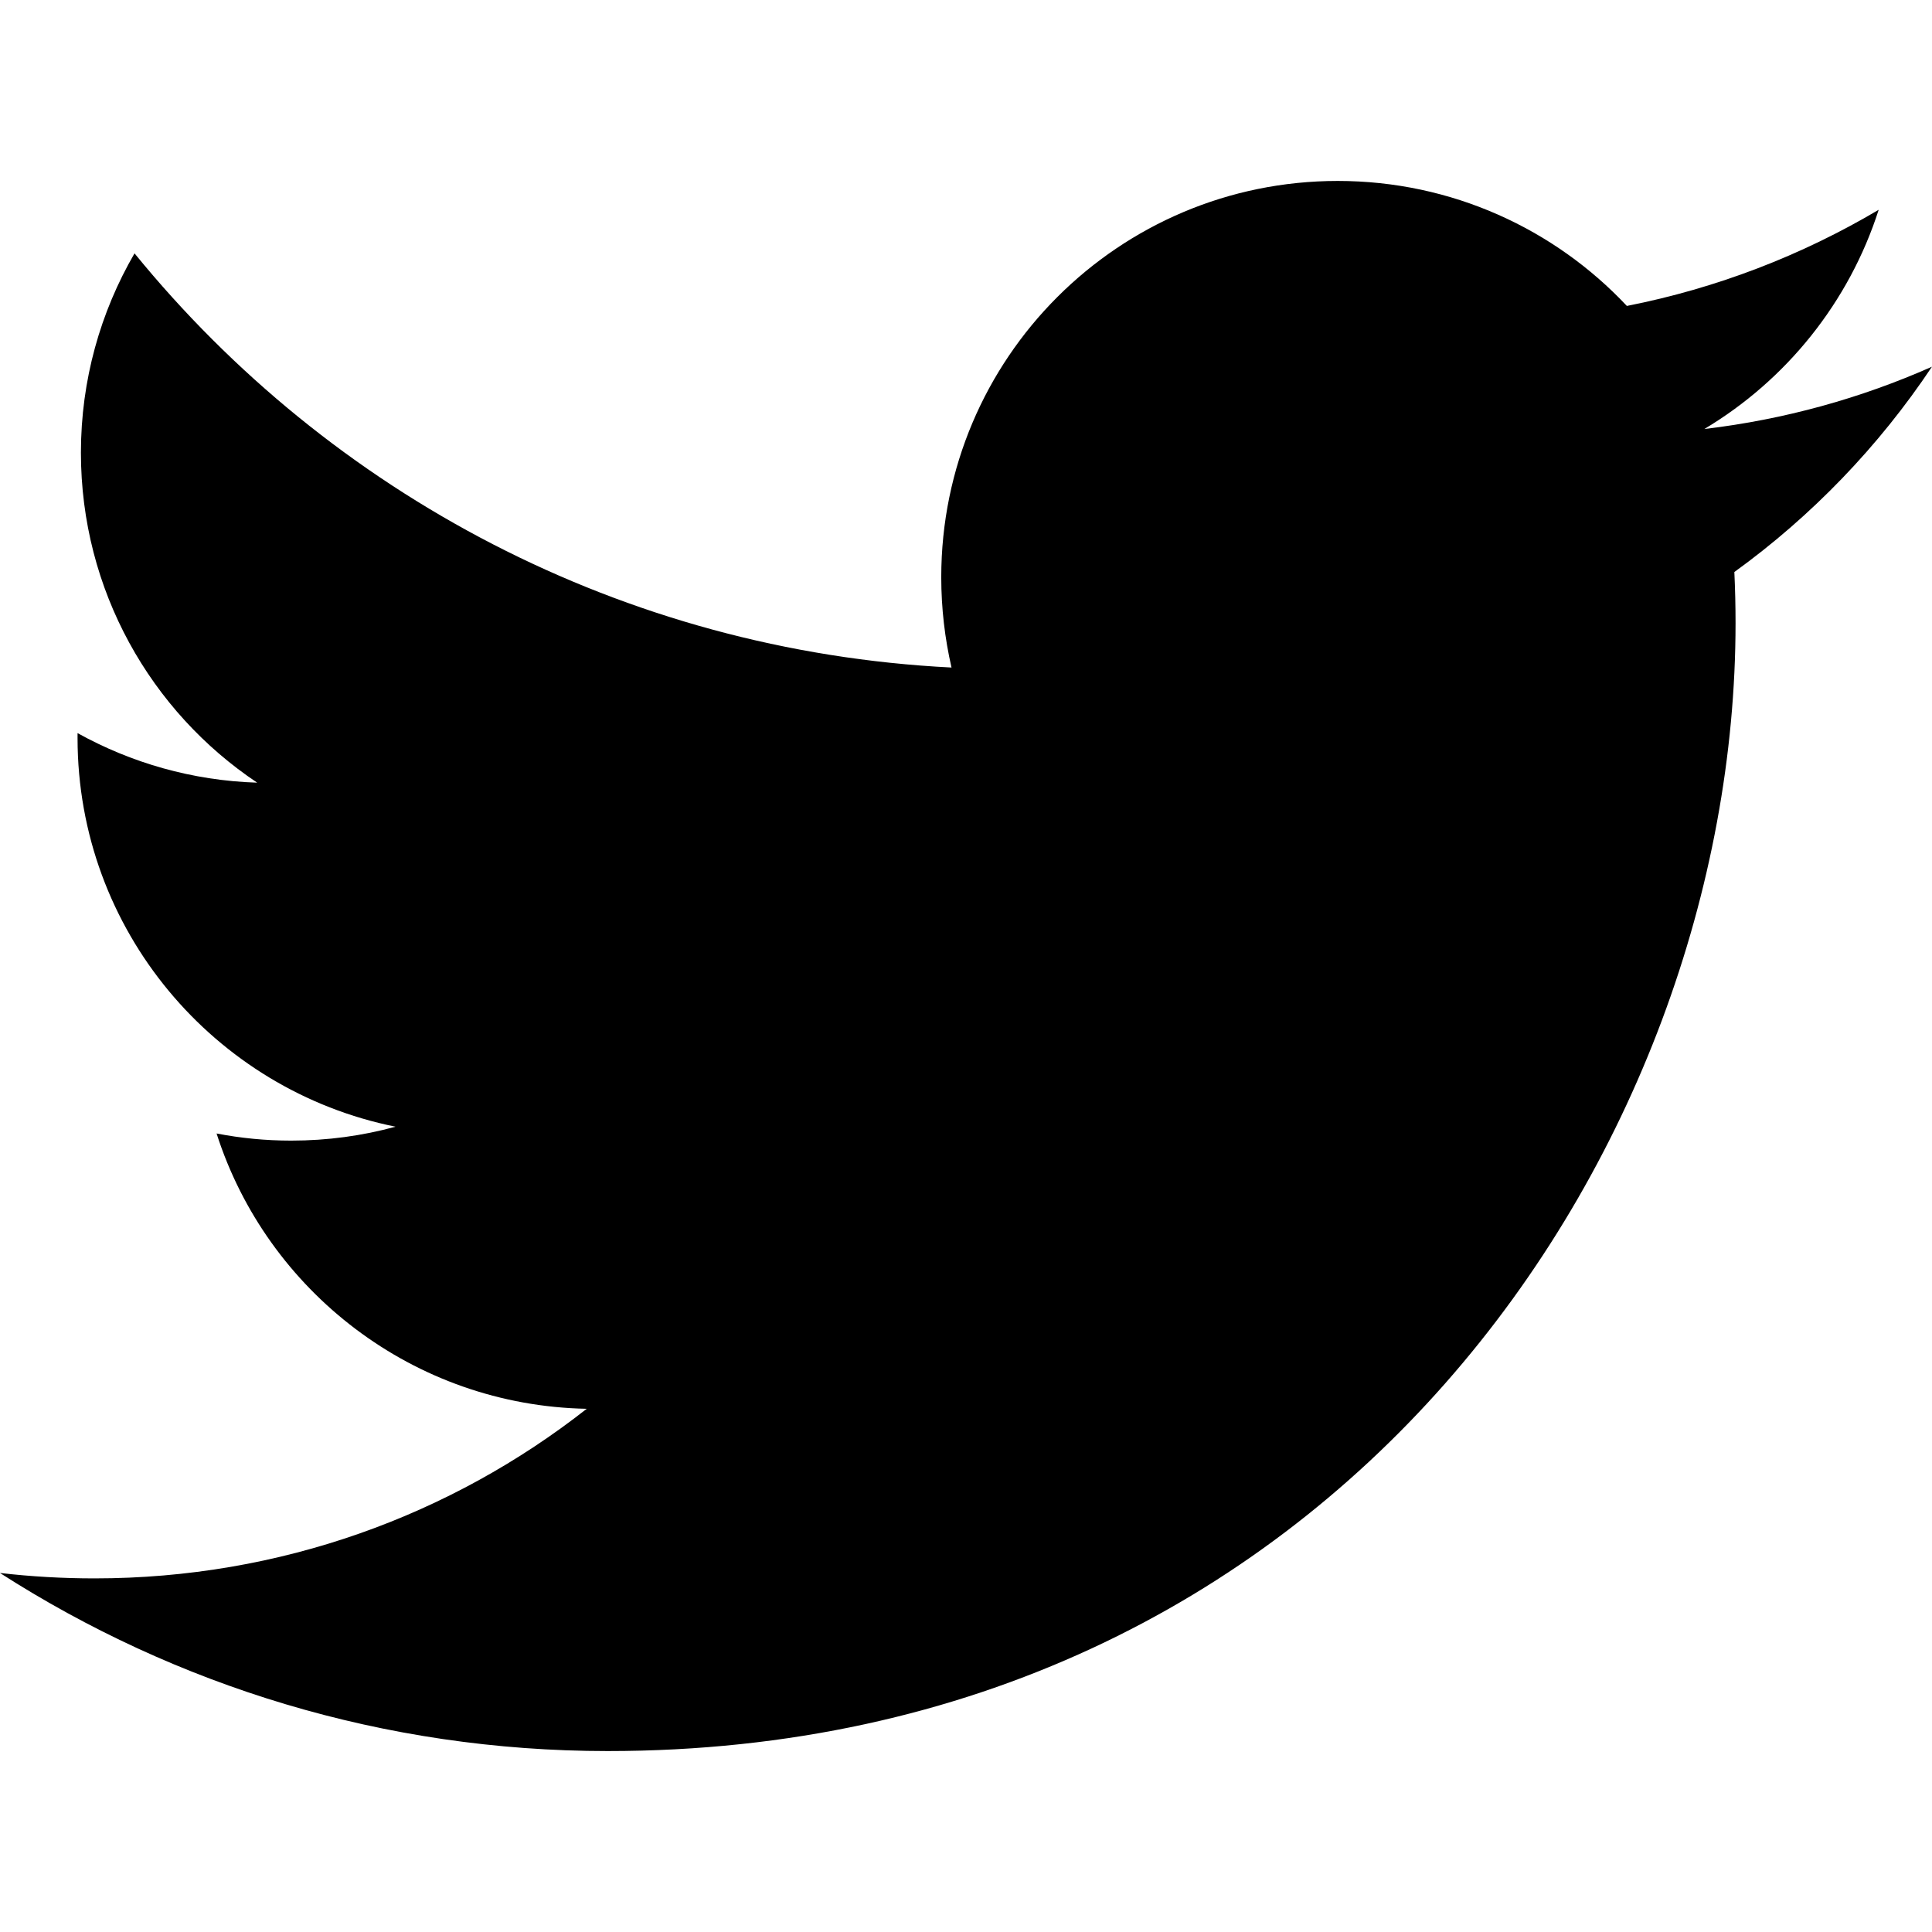
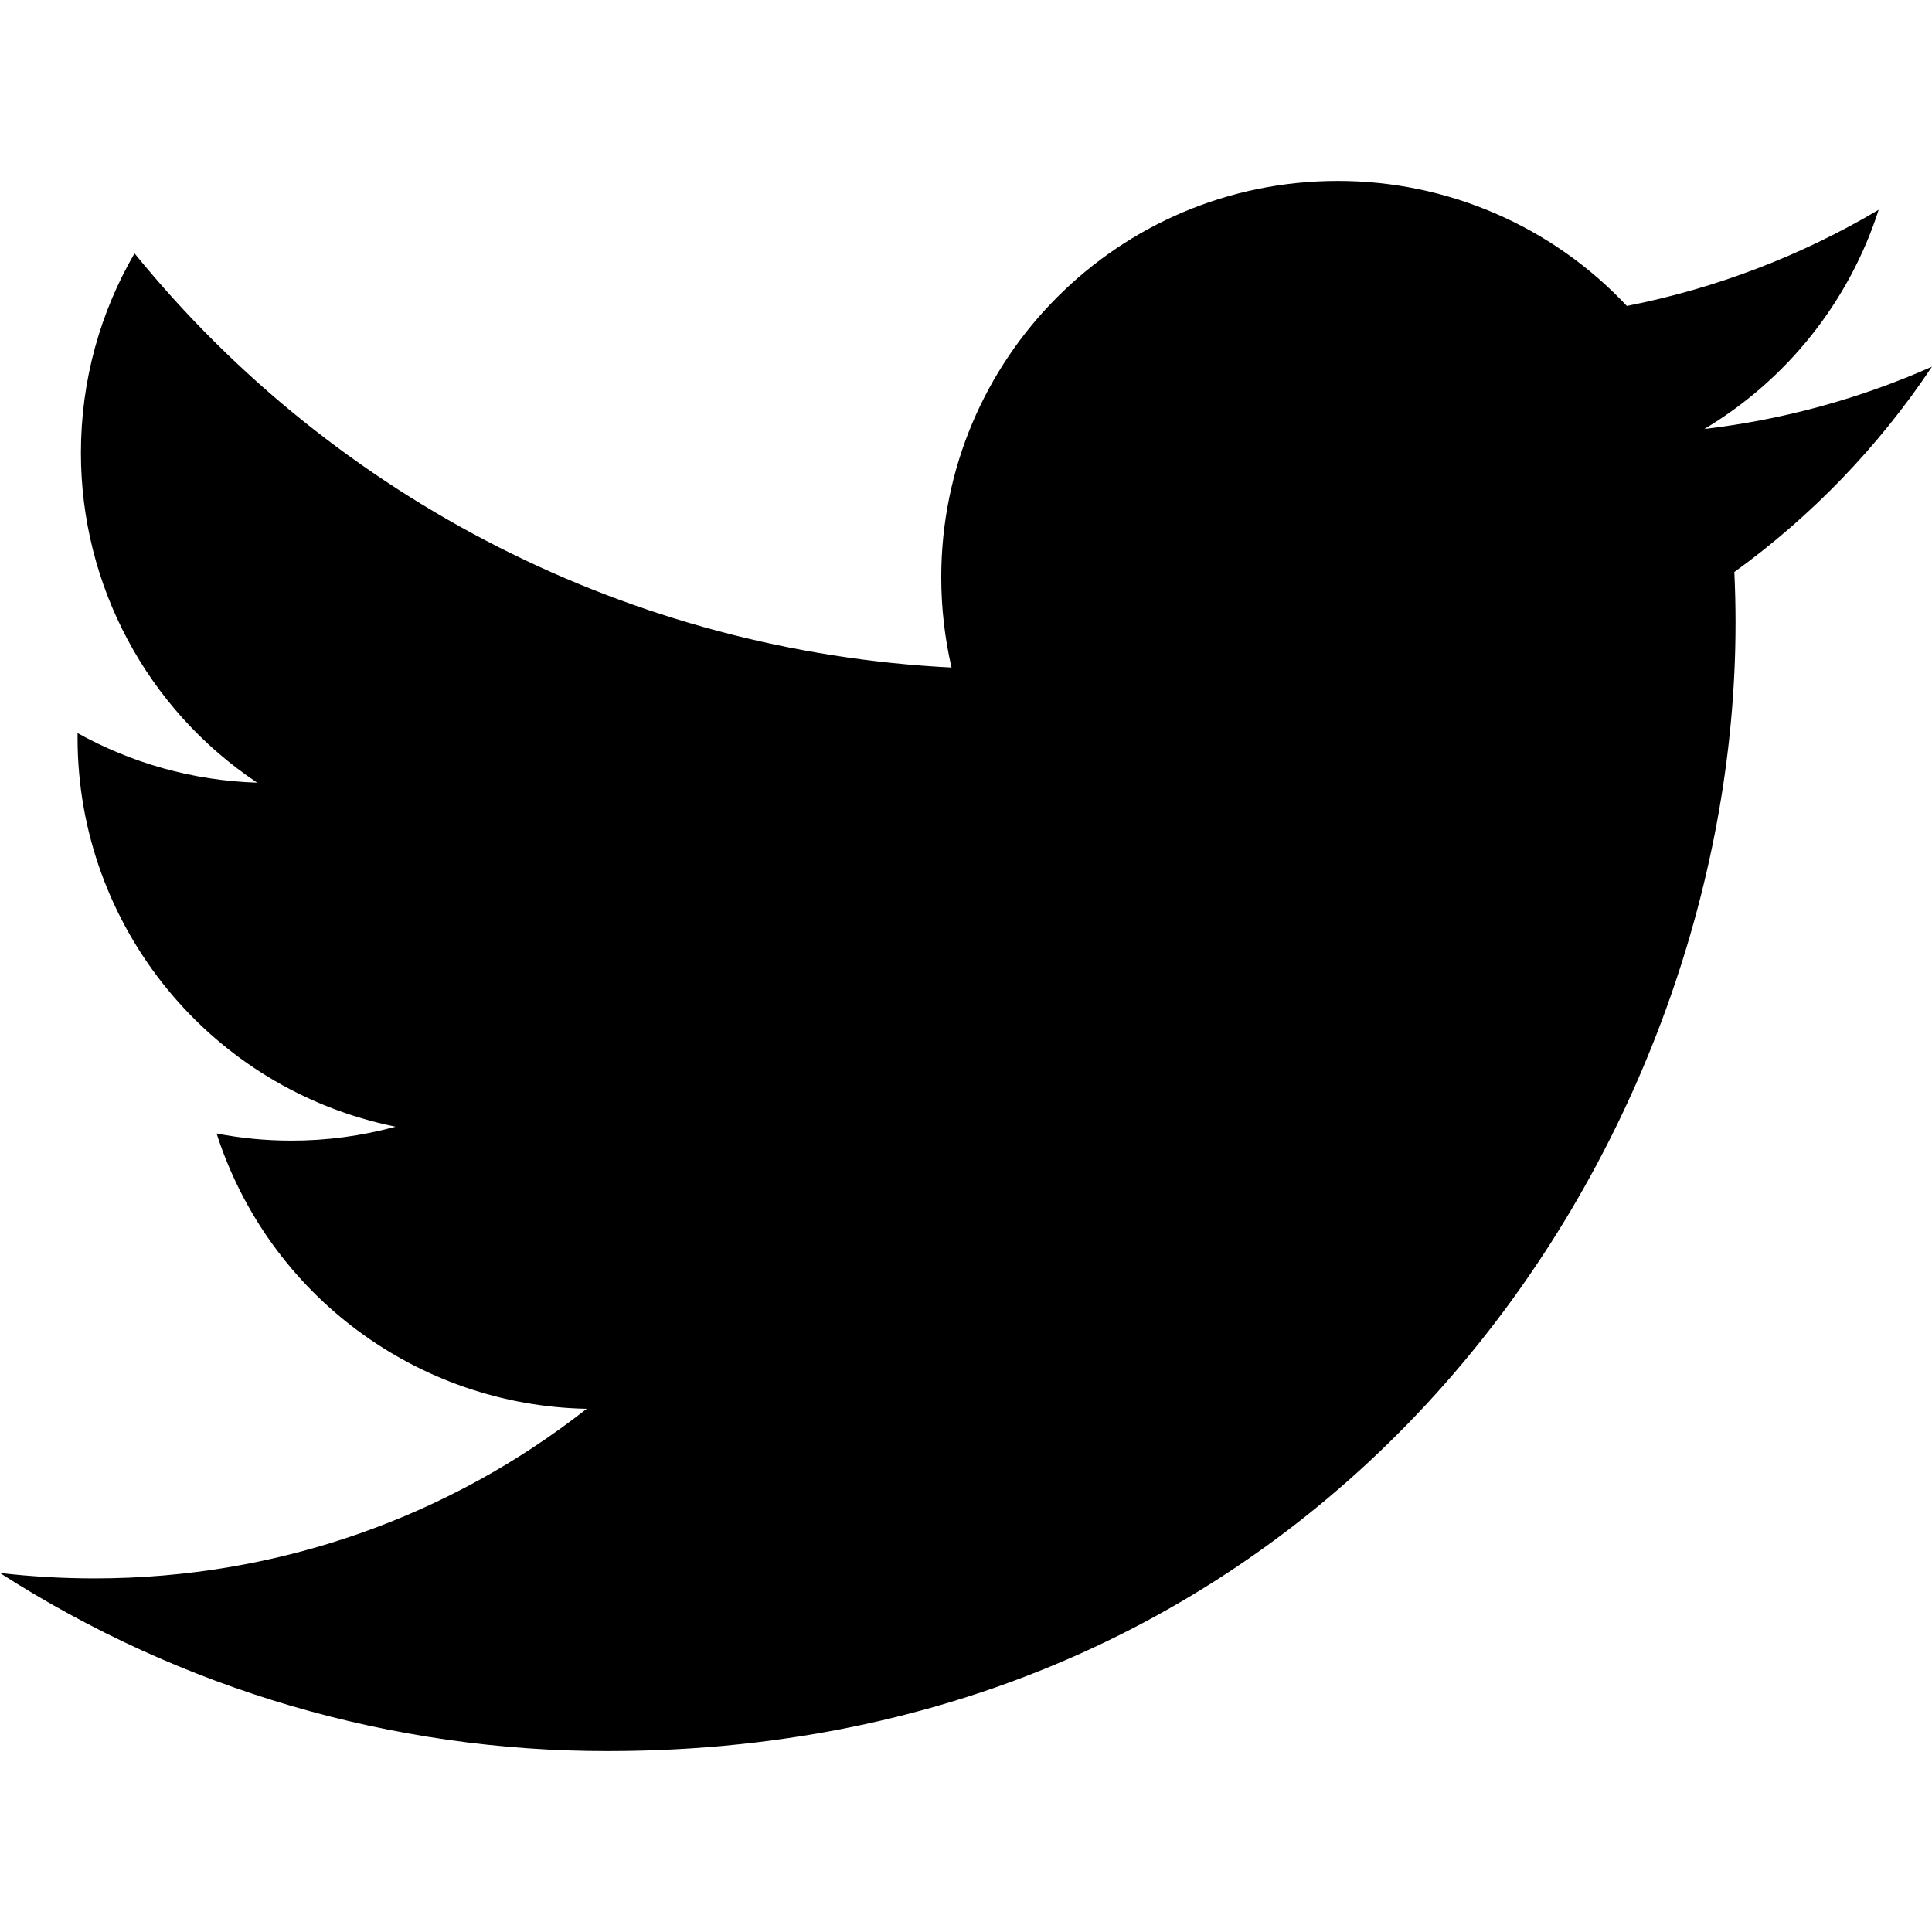
- <svg xmlns="http://www.w3.org/2000/svg" version="1.1" id="Capa_1" x="0px" y="0px" width="33.88px" height="33.88px" viewBox="0 0 33.88 33.88" style="enable-background:new 0 0 33.88 33.88;" xml:space="preserve">
-   <g>
-     <path d="M30.414,10.031c0.014,0.297,0.021,0.595,0.021,0.897c0,9.187-6.992,19.779-19.779,19.779c-3.928,0-7.58-1.149-10.657-3.123   c0.546,0.063,1.099,0.095,1.658,0.095c3.26,0,6.254-1.107,8.632-2.974c-3.039-0.058-5.607-2.065-6.491-4.828   c0.424,0.082,0.858,0.125,1.308,0.125c0.635,0,1.248-0.084,1.83-0.244c-3.177-0.639-5.576-3.448-5.576-6.815   c0-0.029,0-0.058,0-0.087c0.939,0.521,2.01,0.833,3.15,0.869C2.646,12.48,1.419,10.35,1.419,7.938c0-1.274,0.343-2.467,0.94-3.495   c3.427,4.206,8.552,6.973,14.327,7.263c-0.117-0.509-0.18-1.038-0.18-1.584c0-3.838,3.112-6.949,6.953-6.949   c1.998,0,3.805,0.844,5.07,2.192c1.582-0.311,3.072-0.89,4.416-1.686c-0.521,1.624-1.621,2.986-3.057,3.844   c1.406-0.166,2.746-0.54,3.991-1.092C32.949,7.826,31.771,9.05,30.414,10.031z" />
-   </g>
-   <g>
- </g>
-   <g>
- </g>
-   <g>
- </g>
-   <g>
- </g>
-   <g>
- </g>
-   <g>
- </g>
-   <g>
- </g>
-   <g>
- </g>
-   <g>
- </g>
-   <g>
- </g>
-   <g>
- </g>
-   <g>
- </g>
-   <g>
- </g>
-   <g>
- </g>
-   <g>
- </g>
+ <svg xmlns="http://www.w3.org/2000/svg" xml:space="preserve" width="33.88" height="33.88" style="enable-background:new 0 0 33.88 33.88">
+   <path d="M30.414 10.031c.014.297.021.595.021.897 0 9.187-6.992 19.779-19.779 19.779A19.66 19.66 0 0 1-.001 27.584c.546.063 1.099.095 1.658.095 3.26 0 6.254-1.107 8.632-2.974a6.958 6.958 0 0 1-6.491-4.828c.424.082.858.125 1.308.125a6.89 6.89 0 0 0 1.83-.244 6.958 6.958 0 0 1-5.576-6.815v-.087c.939.521 2.01.833 3.15.869a6.95 6.95 0 0 1-3.091-5.787c0-1.274.343-2.467.94-3.495a19.733 19.733 0 0 0 14.327 7.263 7.056 7.056 0 0 1-.18-1.584 6.95 6.95 0 0 1 6.953-6.949 6.94 6.94 0 0 1 5.07 2.192 13.944 13.944 0 0 0 4.416-1.686 6.964 6.964 0 0 1-3.057 3.844 13.834 13.834 0 0 0 3.991-1.092 14.104 14.104 0 0 1-3.465 3.6z" />
</svg>
